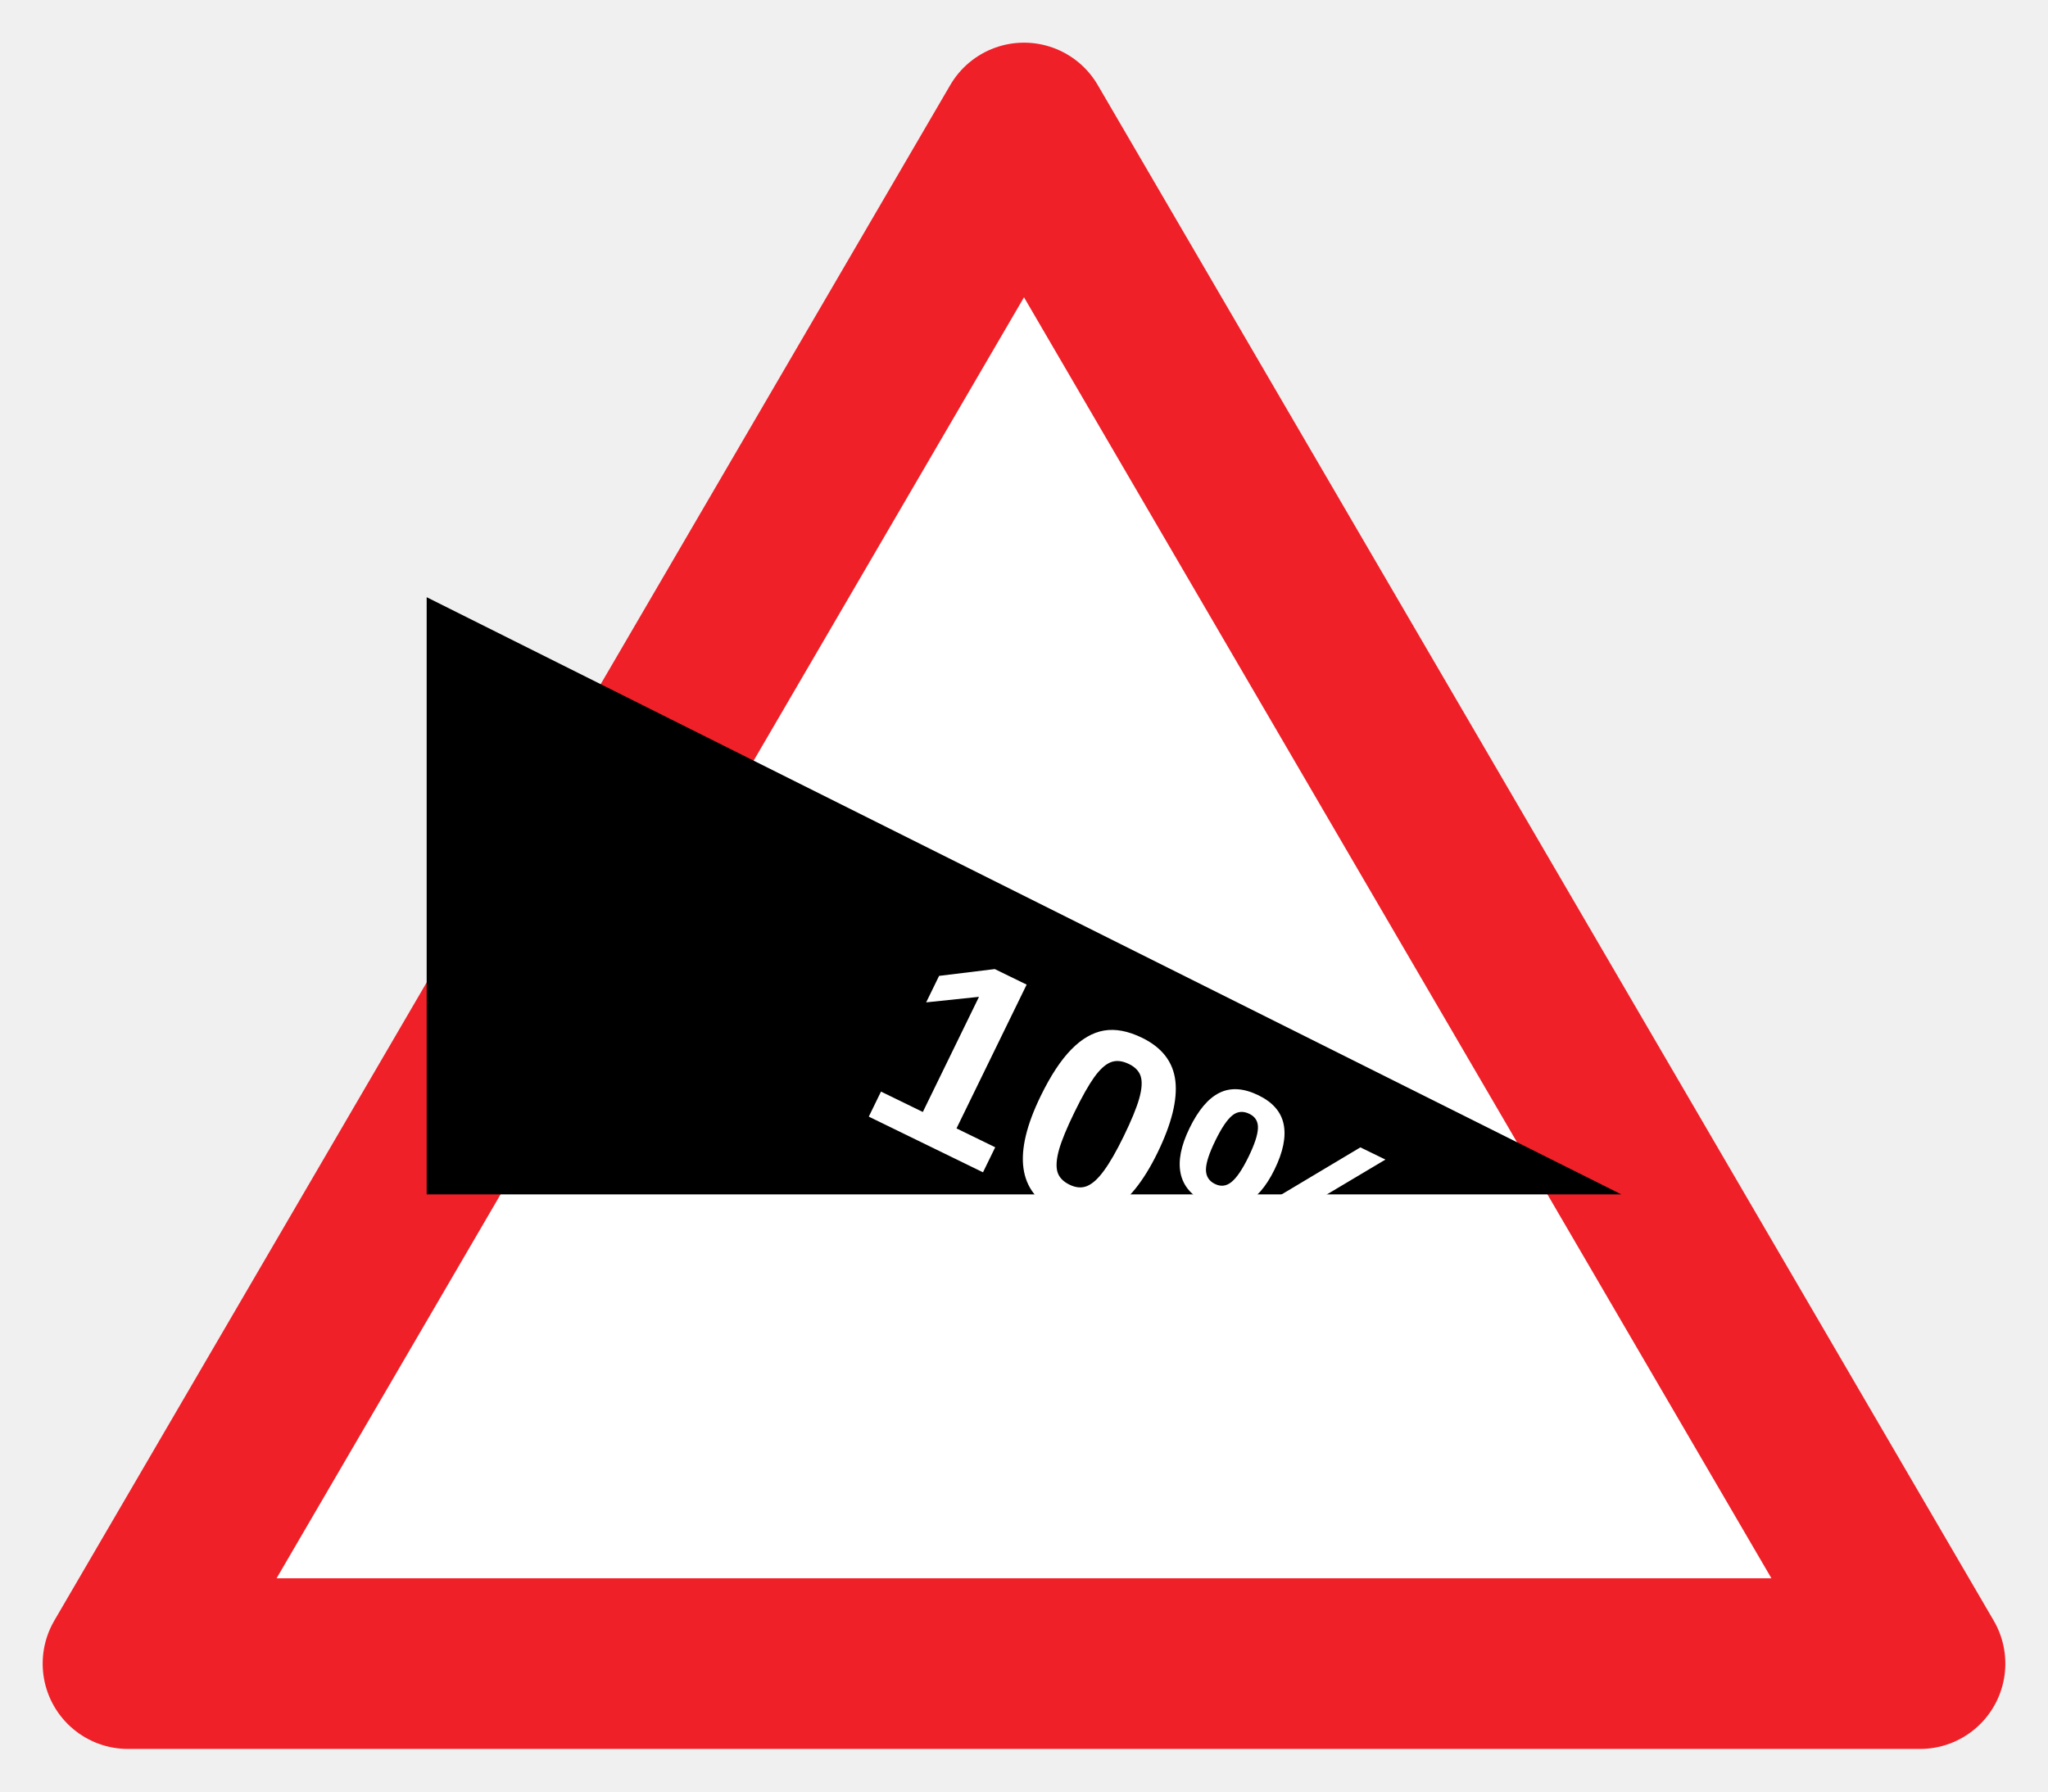
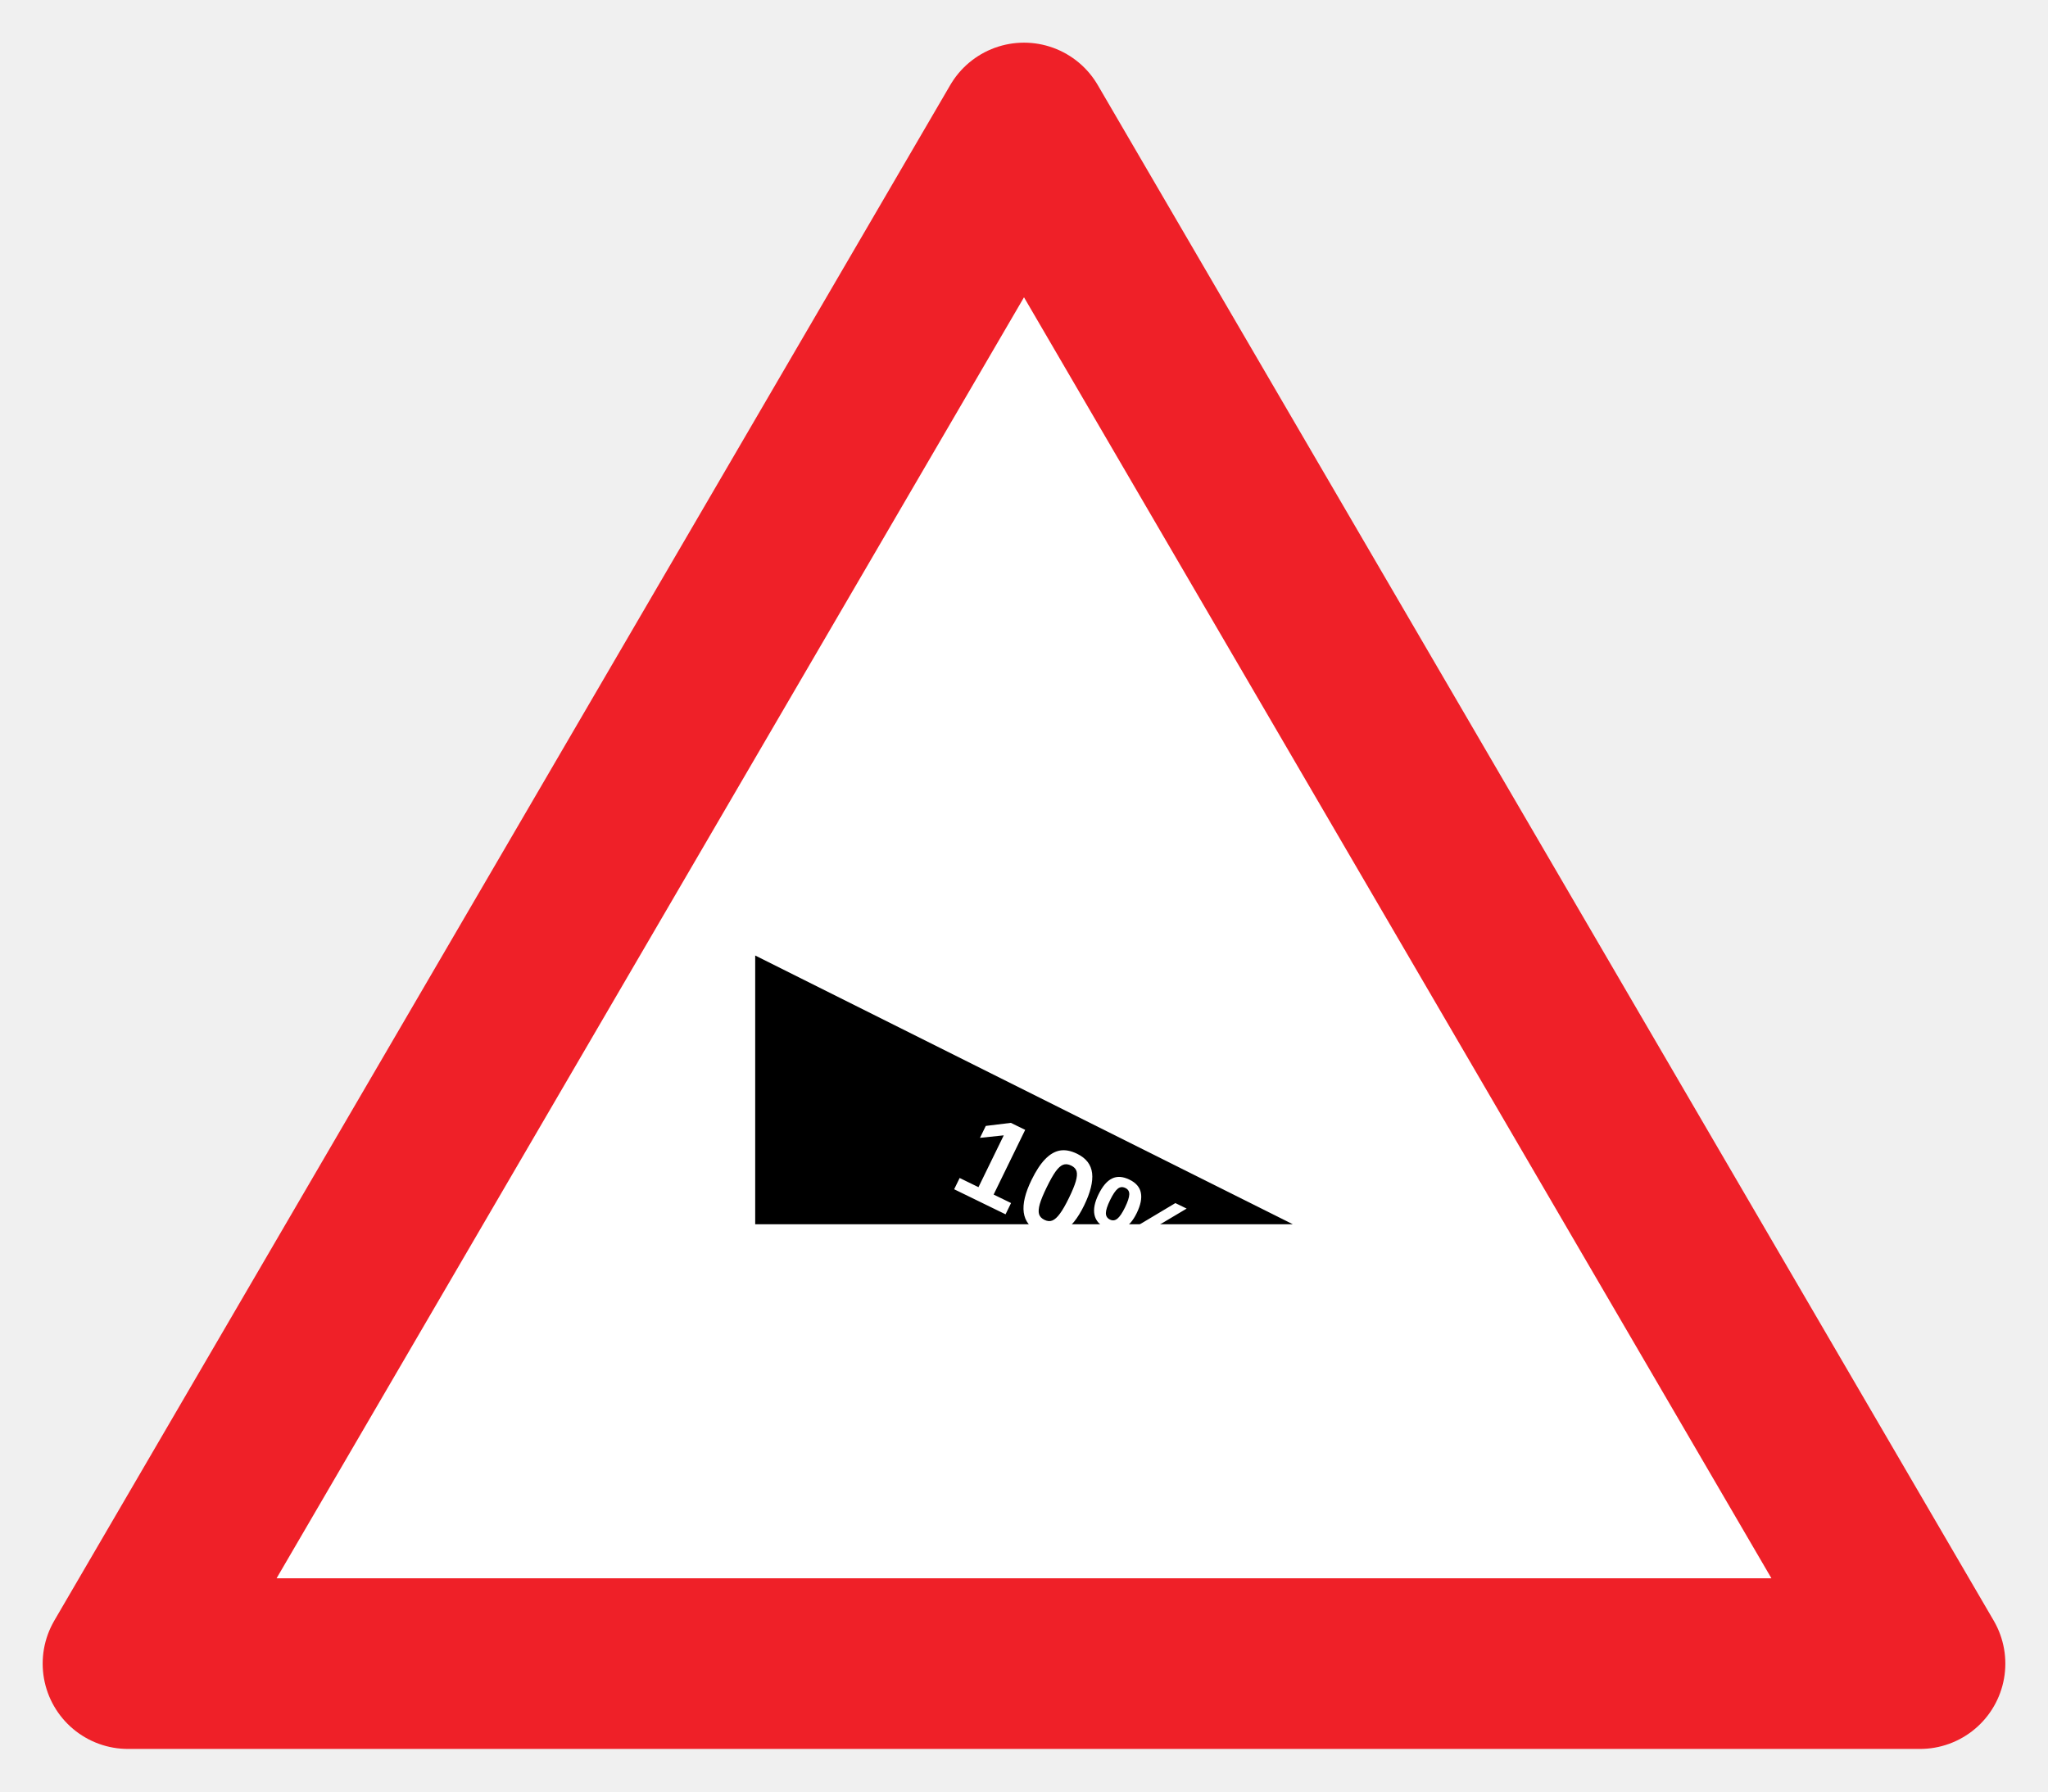
<svg xmlns="http://www.w3.org/2000/svg" viewBox="0 0 240 210">
  <path d="M 120,15 L 225,195 H 15 Z" fill="#fff" stroke="#ef2028" stroke-width="20" stroke-linejoin="round" />
-   <polygon points="50,140 190,140 50,70" fill="#000" />
-   <text x="100" y="130" font-family="Arial, sans-serif" font-weight="900" font-size="32" fill="#fff" transform="rotate(26 100 130)">10%</text>
+   <g transform="translate(120, 130) scale(0.45) translate(-120, -110)">
+     <polygon points="50,140 190,140 50,70" fill="#000" />
+     <text x="100" y="130" font-family="Arial, sans-serif" font-weight="900" font-size="32" fill="#fff" transform="rotate(26 100 130)">10%</text>
+   </g>
</svg>
